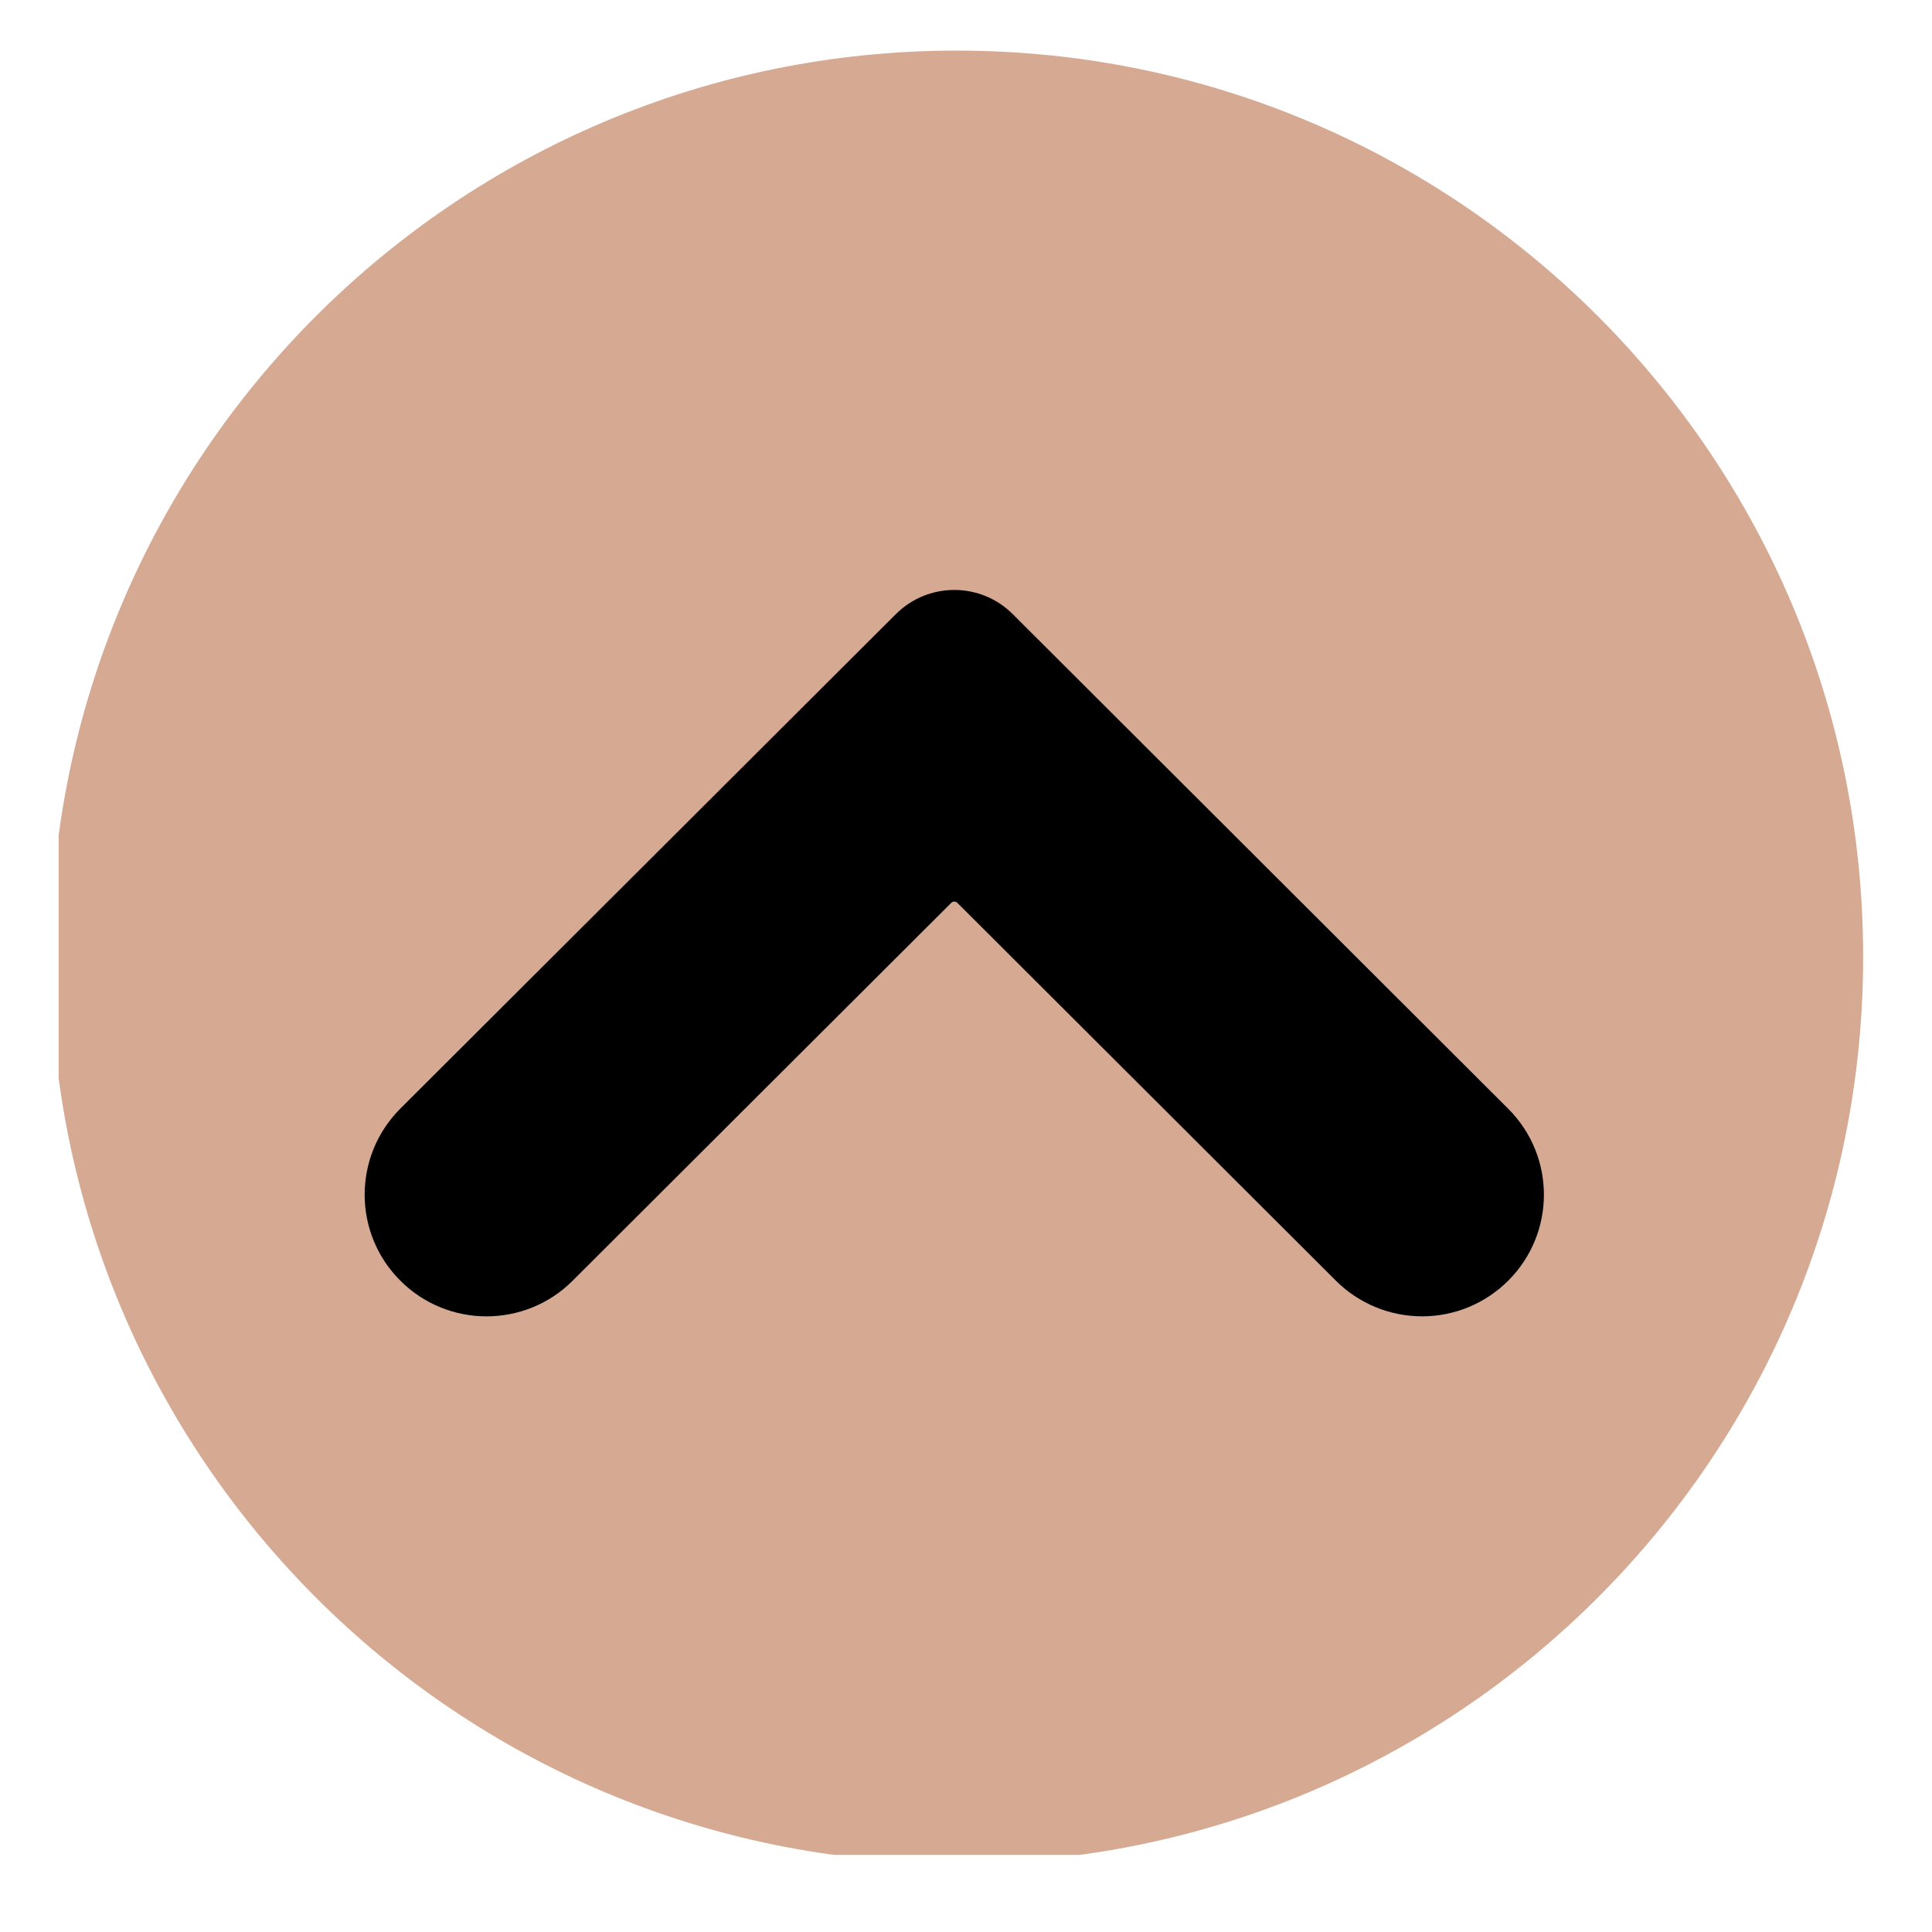
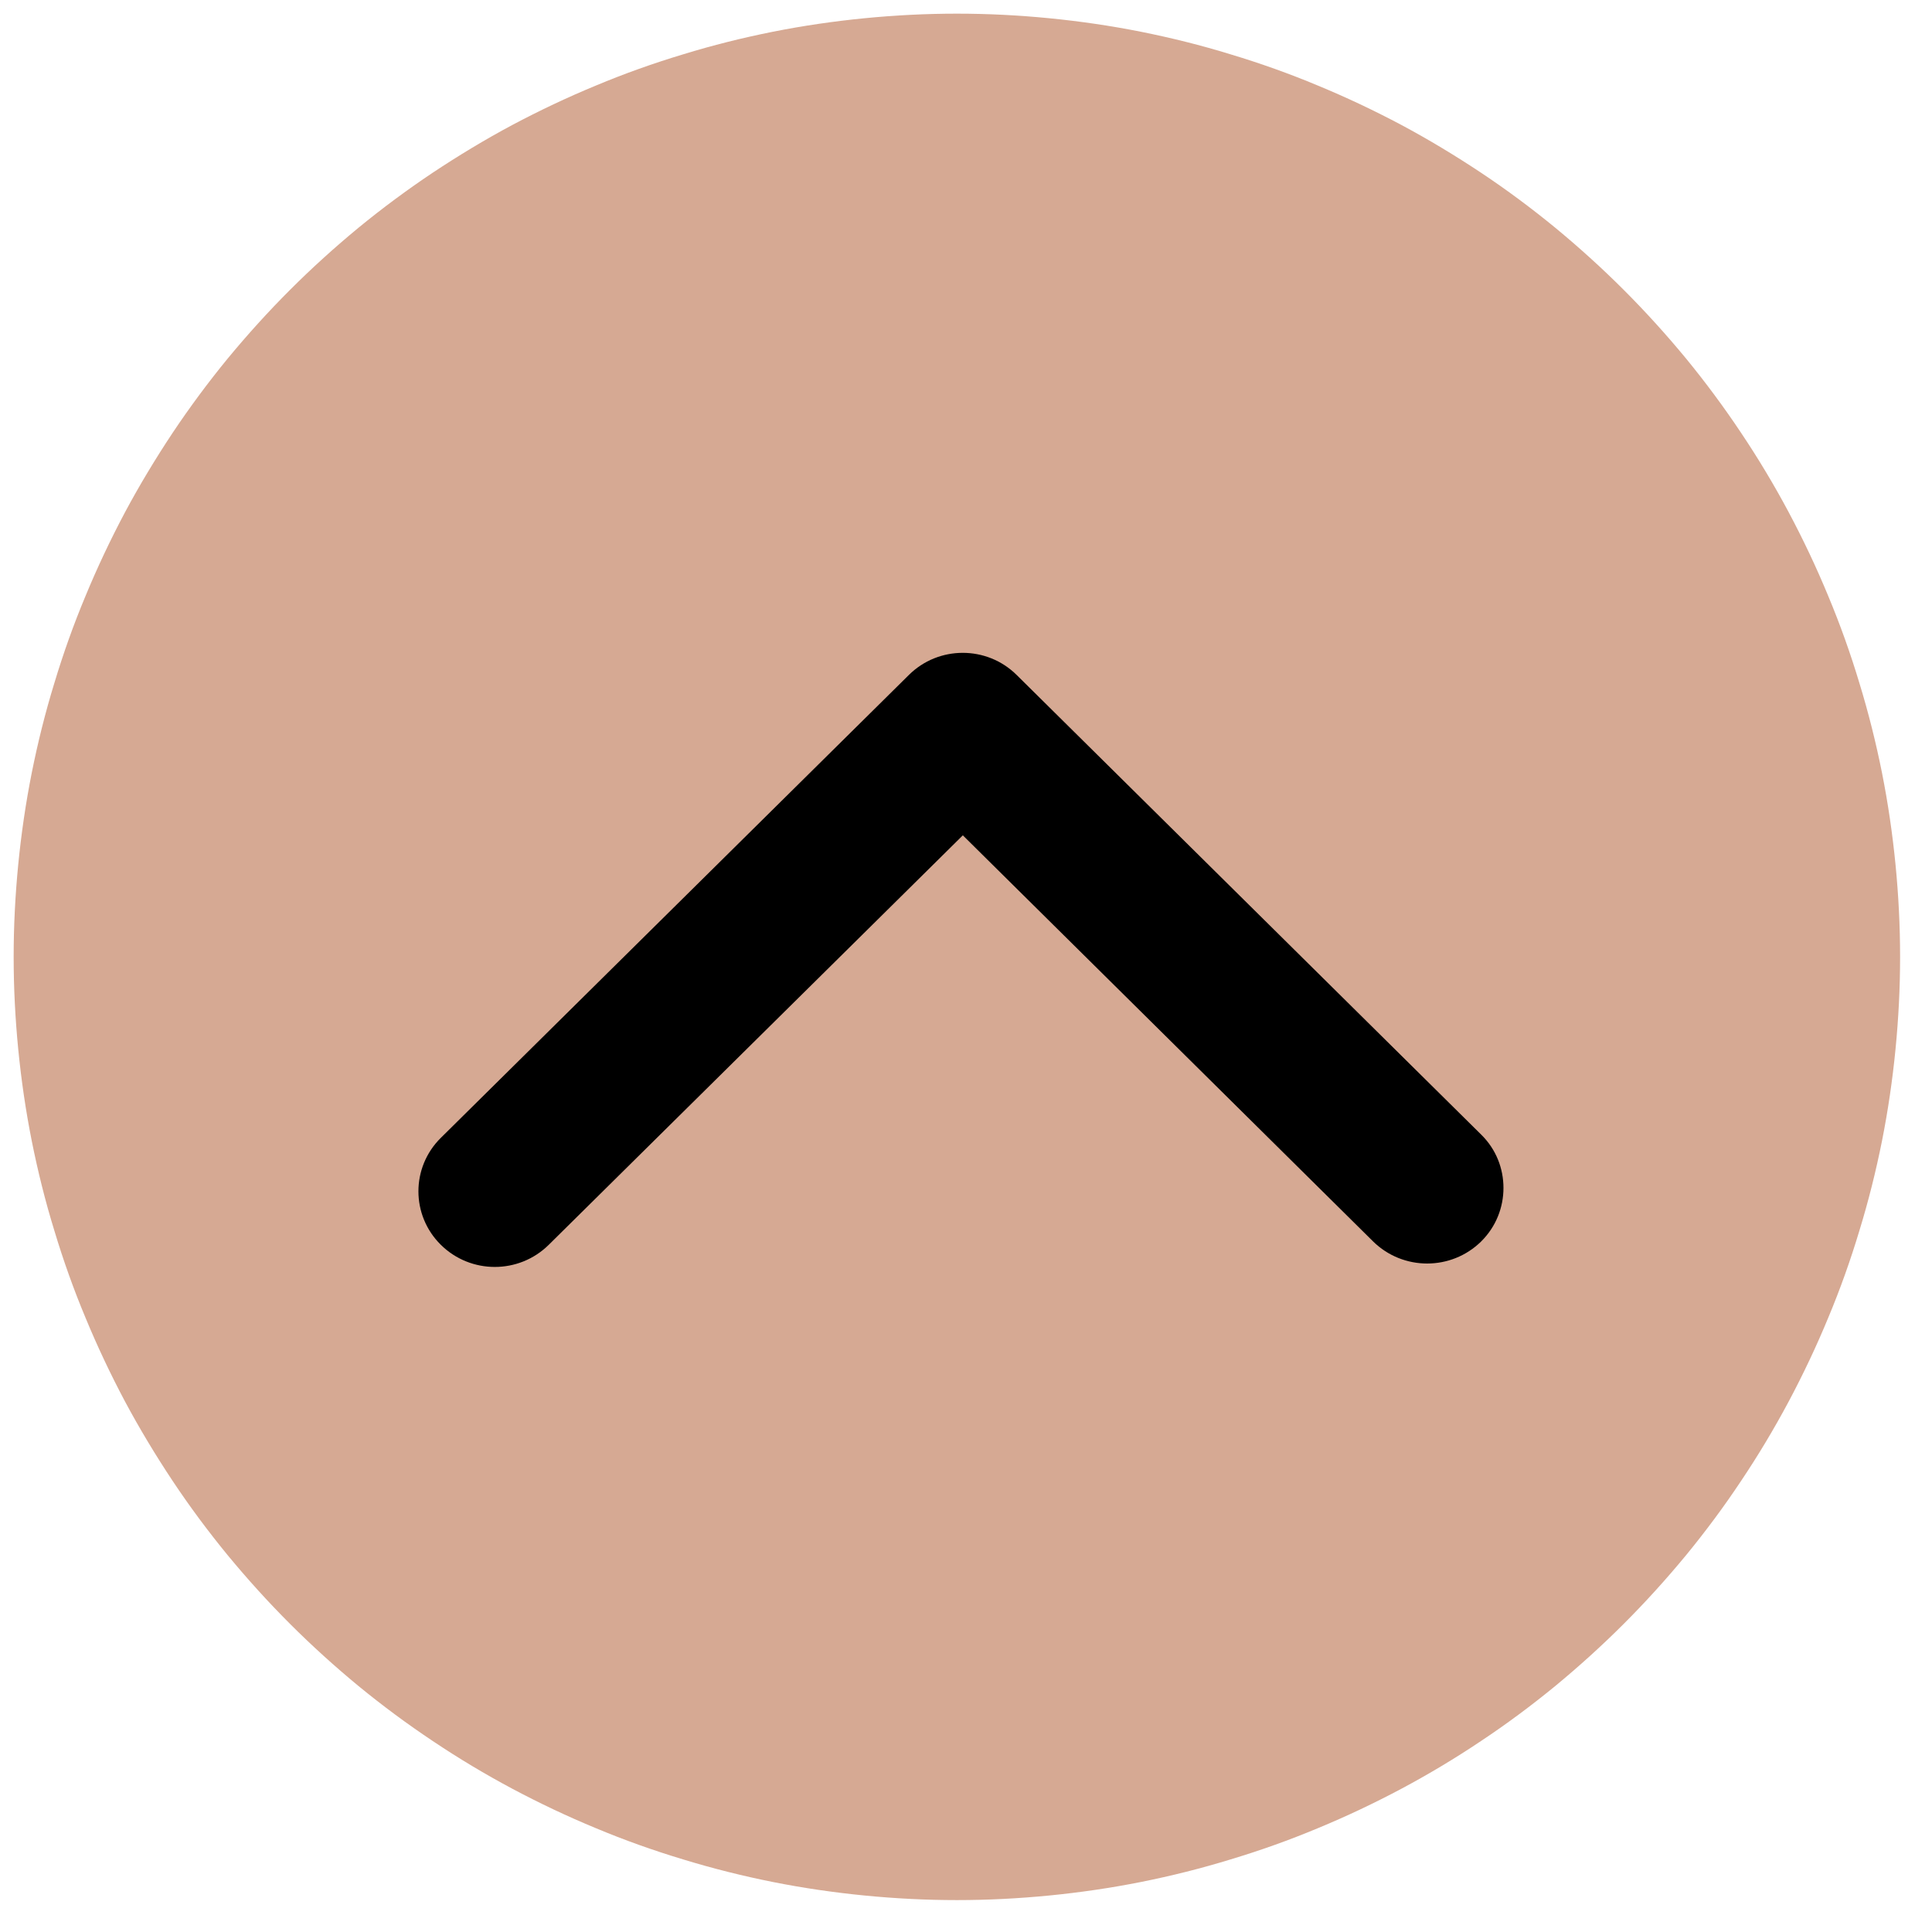
<svg xmlns="http://www.w3.org/2000/svg" width="70" zoomAndPan="magnify" viewBox="0 0 52.5 52.5" height="70" preserveAspectRatio="xMidYMid meet" version="1.0">
  <defs>
-     <clipPath id="5c96441d27">
-       <path d="M 1.594 1.375 L 50.629 1.375 L 50.629 50.406 L 1.594 50.406 Z M 1.594 1.375 " clip-rule="nonzero" />
+     <clipPath id="205dc8b611">
+       <path d="M 0.371 0.371 L 51.633 0.371 L 51.633 51.633 L 0.371 51.633 Z M 0.371 0.371 " clip-rule="nonzero" />
    </clipPath>
-     <clipPath id="cd7693735d">
-       <path d="M 9.59 16.031 L 42 16.031 L 42 36 L 9.59 36 Z M 9.59 16.031 " clip-rule="nonzero" />
+     <clipPath id="1122d8cb4a">
+       <path d="M 11.152 17.539 L 40.871 17.539 L 40.871 34.629 L 11.152 34.629 Z M 11.152 17.539 " clip-rule="nonzero" />
    </clipPath>
  </defs>
-   <g clip-path="url(#5c96441d27)">
-     <path fill="#d6a993" d="M 27.504 17.027 L 39.133 28.656 C 39.543 29.07 39.754 29.613 39.754 30.16 C 39.754 30.703 39.543 31.242 39.133 31.66 C 38.301 32.484 36.961 32.488 36.129 31.66 L 26 21.527 L 15.875 31.66 C 15.043 32.484 13.699 32.484 12.871 31.66 C 12.043 30.828 12.043 29.484 12.871 28.66 L 24.496 17.027 C 25.328 16.203 26.676 16.203 27.504 17.027 Z M 26 1.375 C 12.402 1.375 1.375 12.402 1.375 26 C 1.375 39.602 12.402 50.629 26 50.629 C 39.605 50.629 50.629 39.602 50.629 26 C 50.629 12.402 39.605 1.375 26 1.375 " fill-opacity="1" fill-rule="nonzero" />
+   <g clip-path="url(#205dc8b611)">
+     <path fill="#d6a993" d="M 51.633 26.004 C 51.633 26.84 51.59 27.68 51.508 28.516 C 51.426 29.348 51.305 30.18 51.141 31.004 C 50.977 31.824 50.773 32.641 50.527 33.441 C 50.285 34.246 50.004 35.035 49.68 35.809 C 49.359 36.586 49 37.344 48.605 38.086 C 48.211 38.824 47.781 39.543 47.312 40.242 C 46.848 40.941 46.348 41.613 45.816 42.262 C 45.281 42.91 44.719 43.531 44.125 44.125 C 43.531 44.719 42.91 45.281 42.262 45.816 C 41.613 46.348 40.941 46.848 40.242 47.312 C 39.543 47.781 38.824 48.211 38.086 48.605 C 37.344 49 36.586 49.359 35.809 49.68 C 35.035 50.004 34.246 50.285 33.441 50.527 C 32.641 50.773 31.824 50.977 31.004 51.141 C 30.18 51.305 29.348 51.426 28.516 51.508 C 27.68 51.59 26.84 51.633 26.004 51.633 C 25.164 51.633 24.324 51.59 23.488 51.508 C 22.656 51.426 21.824 51.305 21 51.141 C 20.18 50.977 19.363 50.773 18.562 50.527 C 17.758 50.285 16.969 50.004 16.195 49.68 C 15.418 49.359 14.66 49 13.918 48.605 C 13.18 48.211 12.461 47.781 11.762 47.312 C 11.066 46.848 10.391 46.348 9.742 45.816 C 9.094 45.281 8.473 44.719 7.879 44.125 C 7.285 43.531 6.723 42.91 6.188 42.262 C 5.656 41.613 5.156 40.941 4.691 40.242 C 4.227 39.543 3.793 38.824 3.398 38.086 C 3.004 37.344 2.645 36.586 2.324 35.809 C 2 35.035 1.719 34.246 1.477 33.441 C 1.23 32.641 1.027 31.824 0.863 31.004 C 0.699 30.18 0.578 29.348 0.496 28.516 C 0.414 27.68 0.371 26.84 0.371 26.004 C 0.371 25.164 0.414 24.324 0.496 23.488 C 0.578 22.656 0.699 21.824 0.863 21 C 1.027 20.18 1.23 19.363 1.477 18.562 C 1.719 17.758 2 16.969 2.324 16.195 C 2.645 15.418 3.004 14.66 3.398 13.918 C 3.793 13.18 4.227 12.461 4.691 11.762 C 5.156 11.066 5.656 10.391 6.188 9.742 C 6.723 9.094 7.285 8.473 7.879 7.879 C 8.473 7.285 9.094 6.723 9.742 6.188 C 10.391 5.656 11.066 5.156 11.762 4.691 C 12.461 4.227 13.18 3.793 13.918 3.398 C 14.66 3.004 15.418 2.645 16.195 2.324 C 16.969 2 17.758 1.719 18.562 1.477 C 19.363 1.23 20.18 1.027 21 0.863 C 21.824 0.699 22.656 0.578 23.488 0.496 C 24.324 0.414 25.164 0.371 26.004 0.371 C 26.84 0.371 27.68 0.414 28.516 0.496 C 29.348 0.578 30.18 0.699 31.004 0.863 C 31.824 1.027 32.641 1.23 33.441 1.477 C 34.246 1.719 35.035 2 35.809 2.324 C 36.586 2.645 37.344 3.004 38.086 3.398 C 38.824 3.793 39.543 4.227 40.242 4.691 C 40.941 5.156 41.613 5.656 42.262 6.188 C 42.91 6.723 43.531 7.285 44.125 7.879 C 44.719 8.473 45.281 9.094 45.816 9.742 C 46.348 10.391 46.848 11.066 47.312 11.762 C 47.781 12.461 48.211 13.18 48.605 13.918 C 49 14.66 49.359 15.418 49.68 16.195 C 50.004 16.969 50.285 17.758 50.527 18.562 C 50.773 19.363 50.977 20.18 51.141 21 C 51.305 21.824 51.426 22.656 51.508 23.488 C 51.59 24.324 51.633 25.164 51.633 26.004 Z M 51.633 26.004 " fill-opacity="1" fill-rule="nonzero" />
  </g>
-   <g clip-path="url(#cd7693735d)">
-     <path fill="#000000" d="M 24.344 16.688 C 21.465 19.559 14.371 26.641 10.879 30.125 C 9.586 31.418 9.586 33.512 10.879 34.801 C 12.172 36.094 14.27 36.094 15.562 34.801 L 25.848 24.535 C 25.895 24.488 25.969 24.488 26.016 24.535 C 27.59 26.109 33.238 31.746 36.301 34.801 C 36.922 35.422 37.766 35.77 38.645 35.77 C 39.523 35.77 40.363 35.422 40.984 34.801 C 42.277 33.512 42.277 31.418 40.984 30.129 C 37.492 26.641 30.398 19.559 27.52 16.688 C 27.098 16.266 26.527 16.031 25.934 16.031 C 25.336 16.031 24.766 16.266 24.344 16.688 Z M 24.344 16.688 " fill-opacity="1" fill-rule="nonzero" />
+   <g clip-path="url(#1122d8cb4a)">
+     <path fill="#000000" d="M 40.855 32.281 C 40.855 32.805 40.656 33.332 40.25 33.734 C 39.438 34.535 38.125 34.535 37.312 33.734 L 26.164 22.699 L 14.914 33.824 C 14.102 34.629 12.789 34.629 11.977 33.824 C 11.168 33.023 11.168 31.723 11.977 30.922 L 24.695 18.344 C 25.504 17.539 26.82 17.539 27.629 18.344 L 40.25 30.832 C 40.656 31.23 40.855 31.754 40.855 32.281 Z M 40.855 32.281 " fill-opacity="1" fill-rule="nonzero" />
  </g>
</svg>
